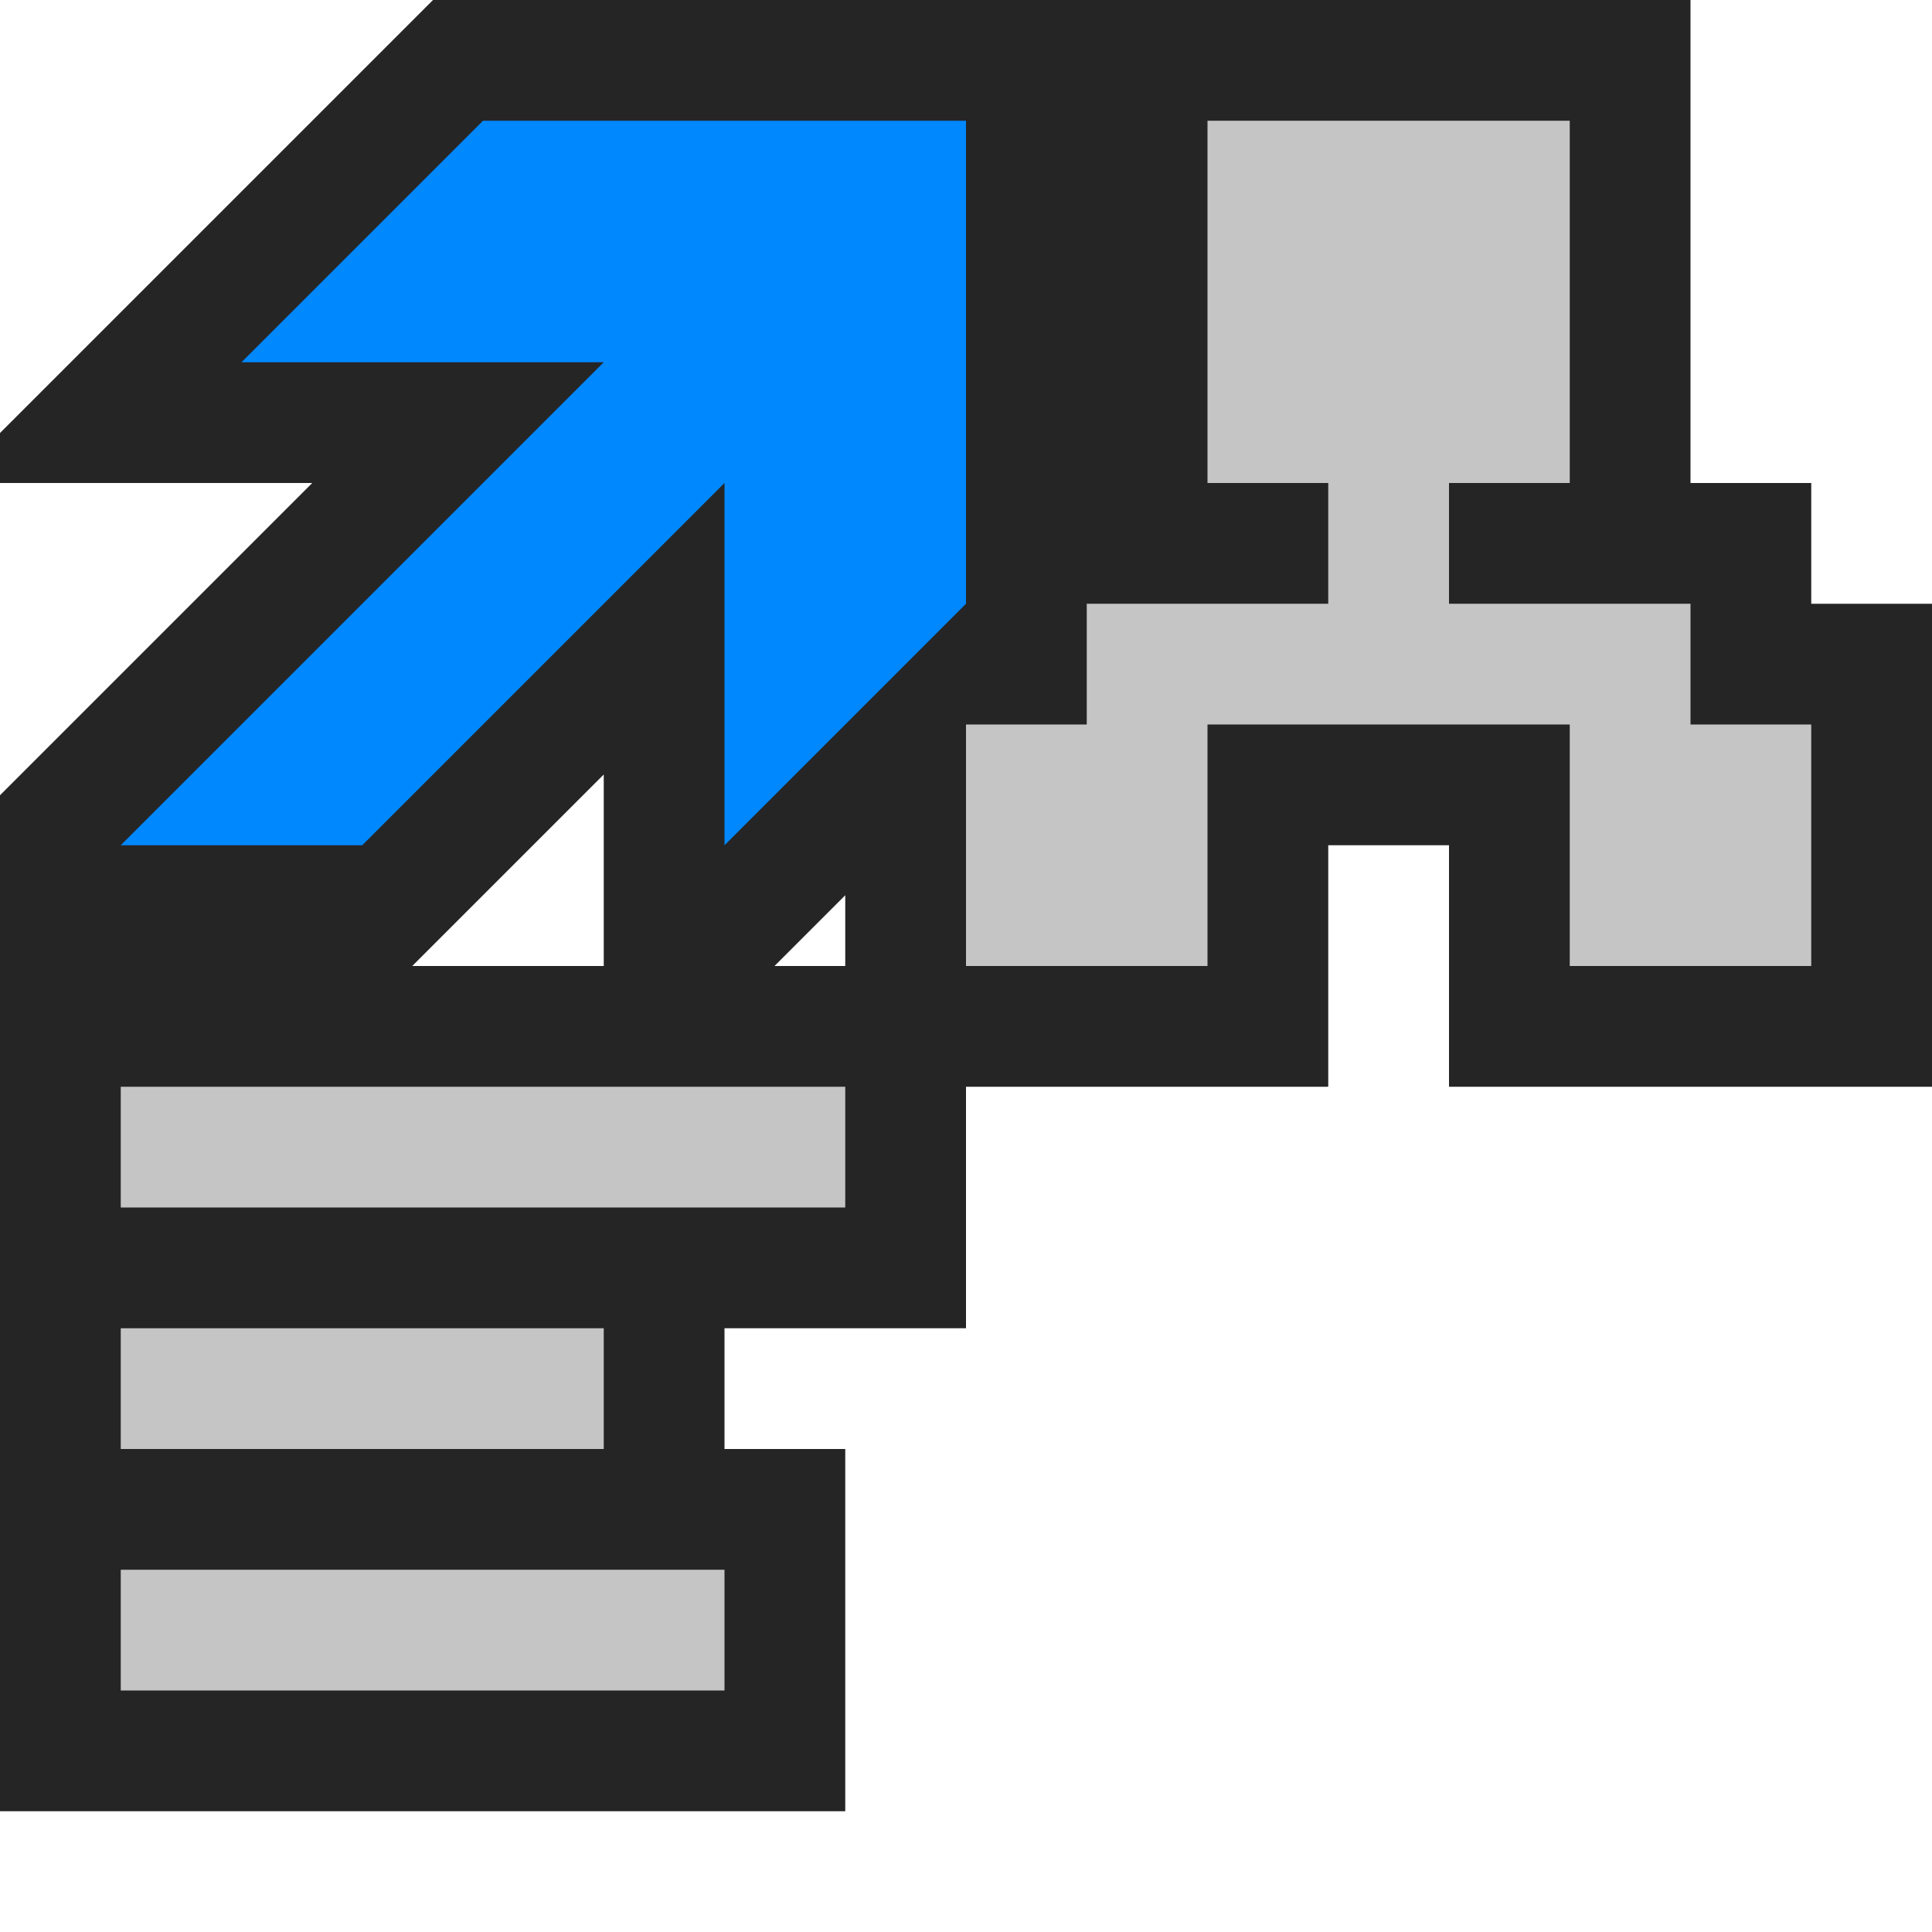
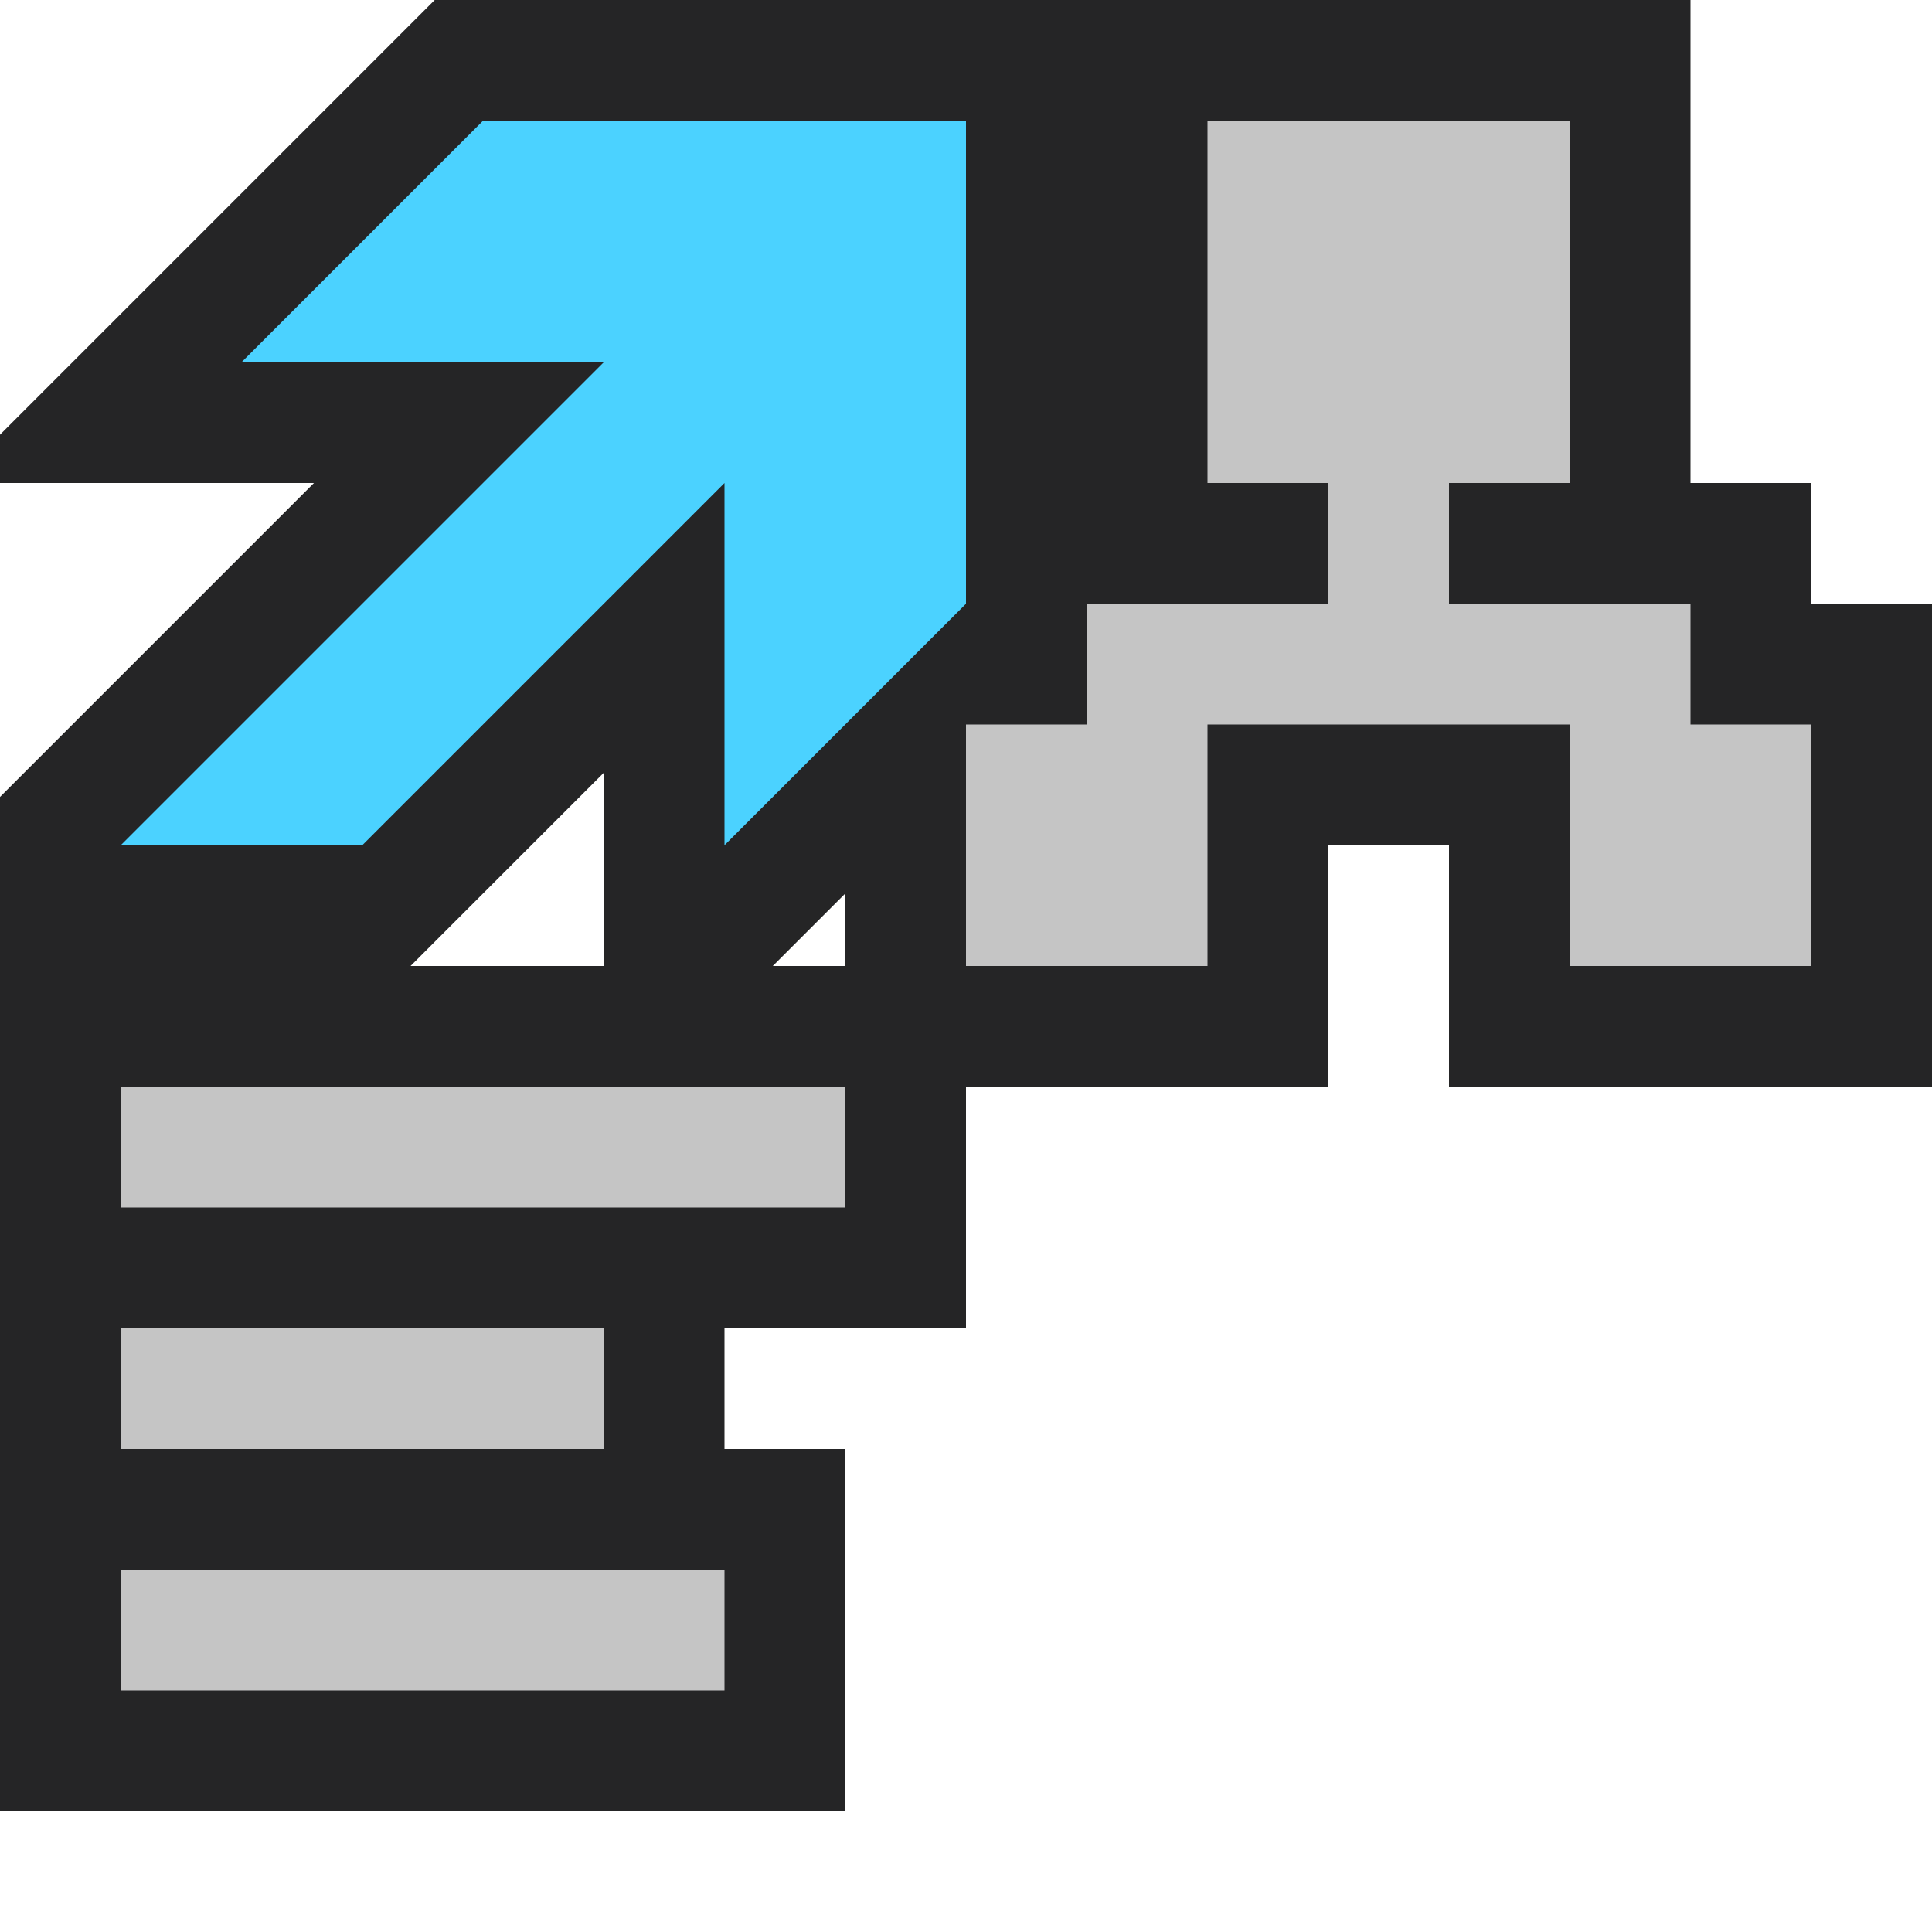
- <svg xmlns="http://www.w3.org/2000/svg" version="1.1" x="0px" y="0px" viewBox="0 0 16 16" style="enable-background:new 0 0 16 16;" xml:space="preserve">
+ <svg xmlns="http://www.w3.org/2000/svg" version="1.1" id="Layer_1" x="0px" y="0px" viewBox="0 0 16 16" style="enable-background:new 0 0 16 16;" xml:space="preserve">
+   <style type="text/css">
+ 	.st0{fill:#252526;fill-opacity:0;}
+ 	.st1{fill:#252526;}
+ 	.st2{fill:#C5C5C5;}
+ 	.st3{fill:#4BD2FF;}
+ </style>
  <g id="canvas">
-     <path style="opacity:0;fill:#252526;" d="M16,16H0V0h16V16z" />
+     <path class="st0" d="M16,16H0V0h16V16z" />
  </g>
  <g id="outline">
-     <path style="fill:#252526;" d="M15,5V4h-1V0H9H3.586L0,3.586V4h2.586L0,6.586V15h7v-3H6v-1h2V9h3V7h1v2h4V5H15z M5,8H3.414L5,6.414   V8z M7,8H6.414L7,7.414V8z" />
+     <path class="st1" d="M15,5V4h-1V0H9H3.6L0,3.6V4h2.6L0,6.6V15h7v-3H6v-1h2V9h3V7h1v2h4V5H15z M5,8H3.4L5,6.4V8z M7,8H6.4L7,7.4V8z" />
  </g>
  <g id="iconBg">
-     <path style="fill:#C5C5C5;" d="M14,6V5h-2V4h1V1h-3v3h1v1H9v1H8v2h2V6h3v2h2V6H14z M1,10h6V9H1V10z M5,11H1v1h4V11z M1,14h5v-1H1   V14z" />
+     <path class="st2" d="M14,6V5h-2V4h1V1h-3v3h1v1H9v1H8v2h2V6h3v2h2V6H14z M1,10h6V9H1V10z M5,11H1v1h4V11z M1,14h5v-1H1V14z" />
  </g>
  <g id="colorAction">
-     <path style="fill:#0088FF;" d="M5,3H2l2-2h4v1v1v2L6,7V4L3,7H1L5,3z" />
+     <path class="st3" d="M5,3H2l2-2h4v1v1v2L6,7V4L3,7H1L5,3z" />
  </g>
</svg>
